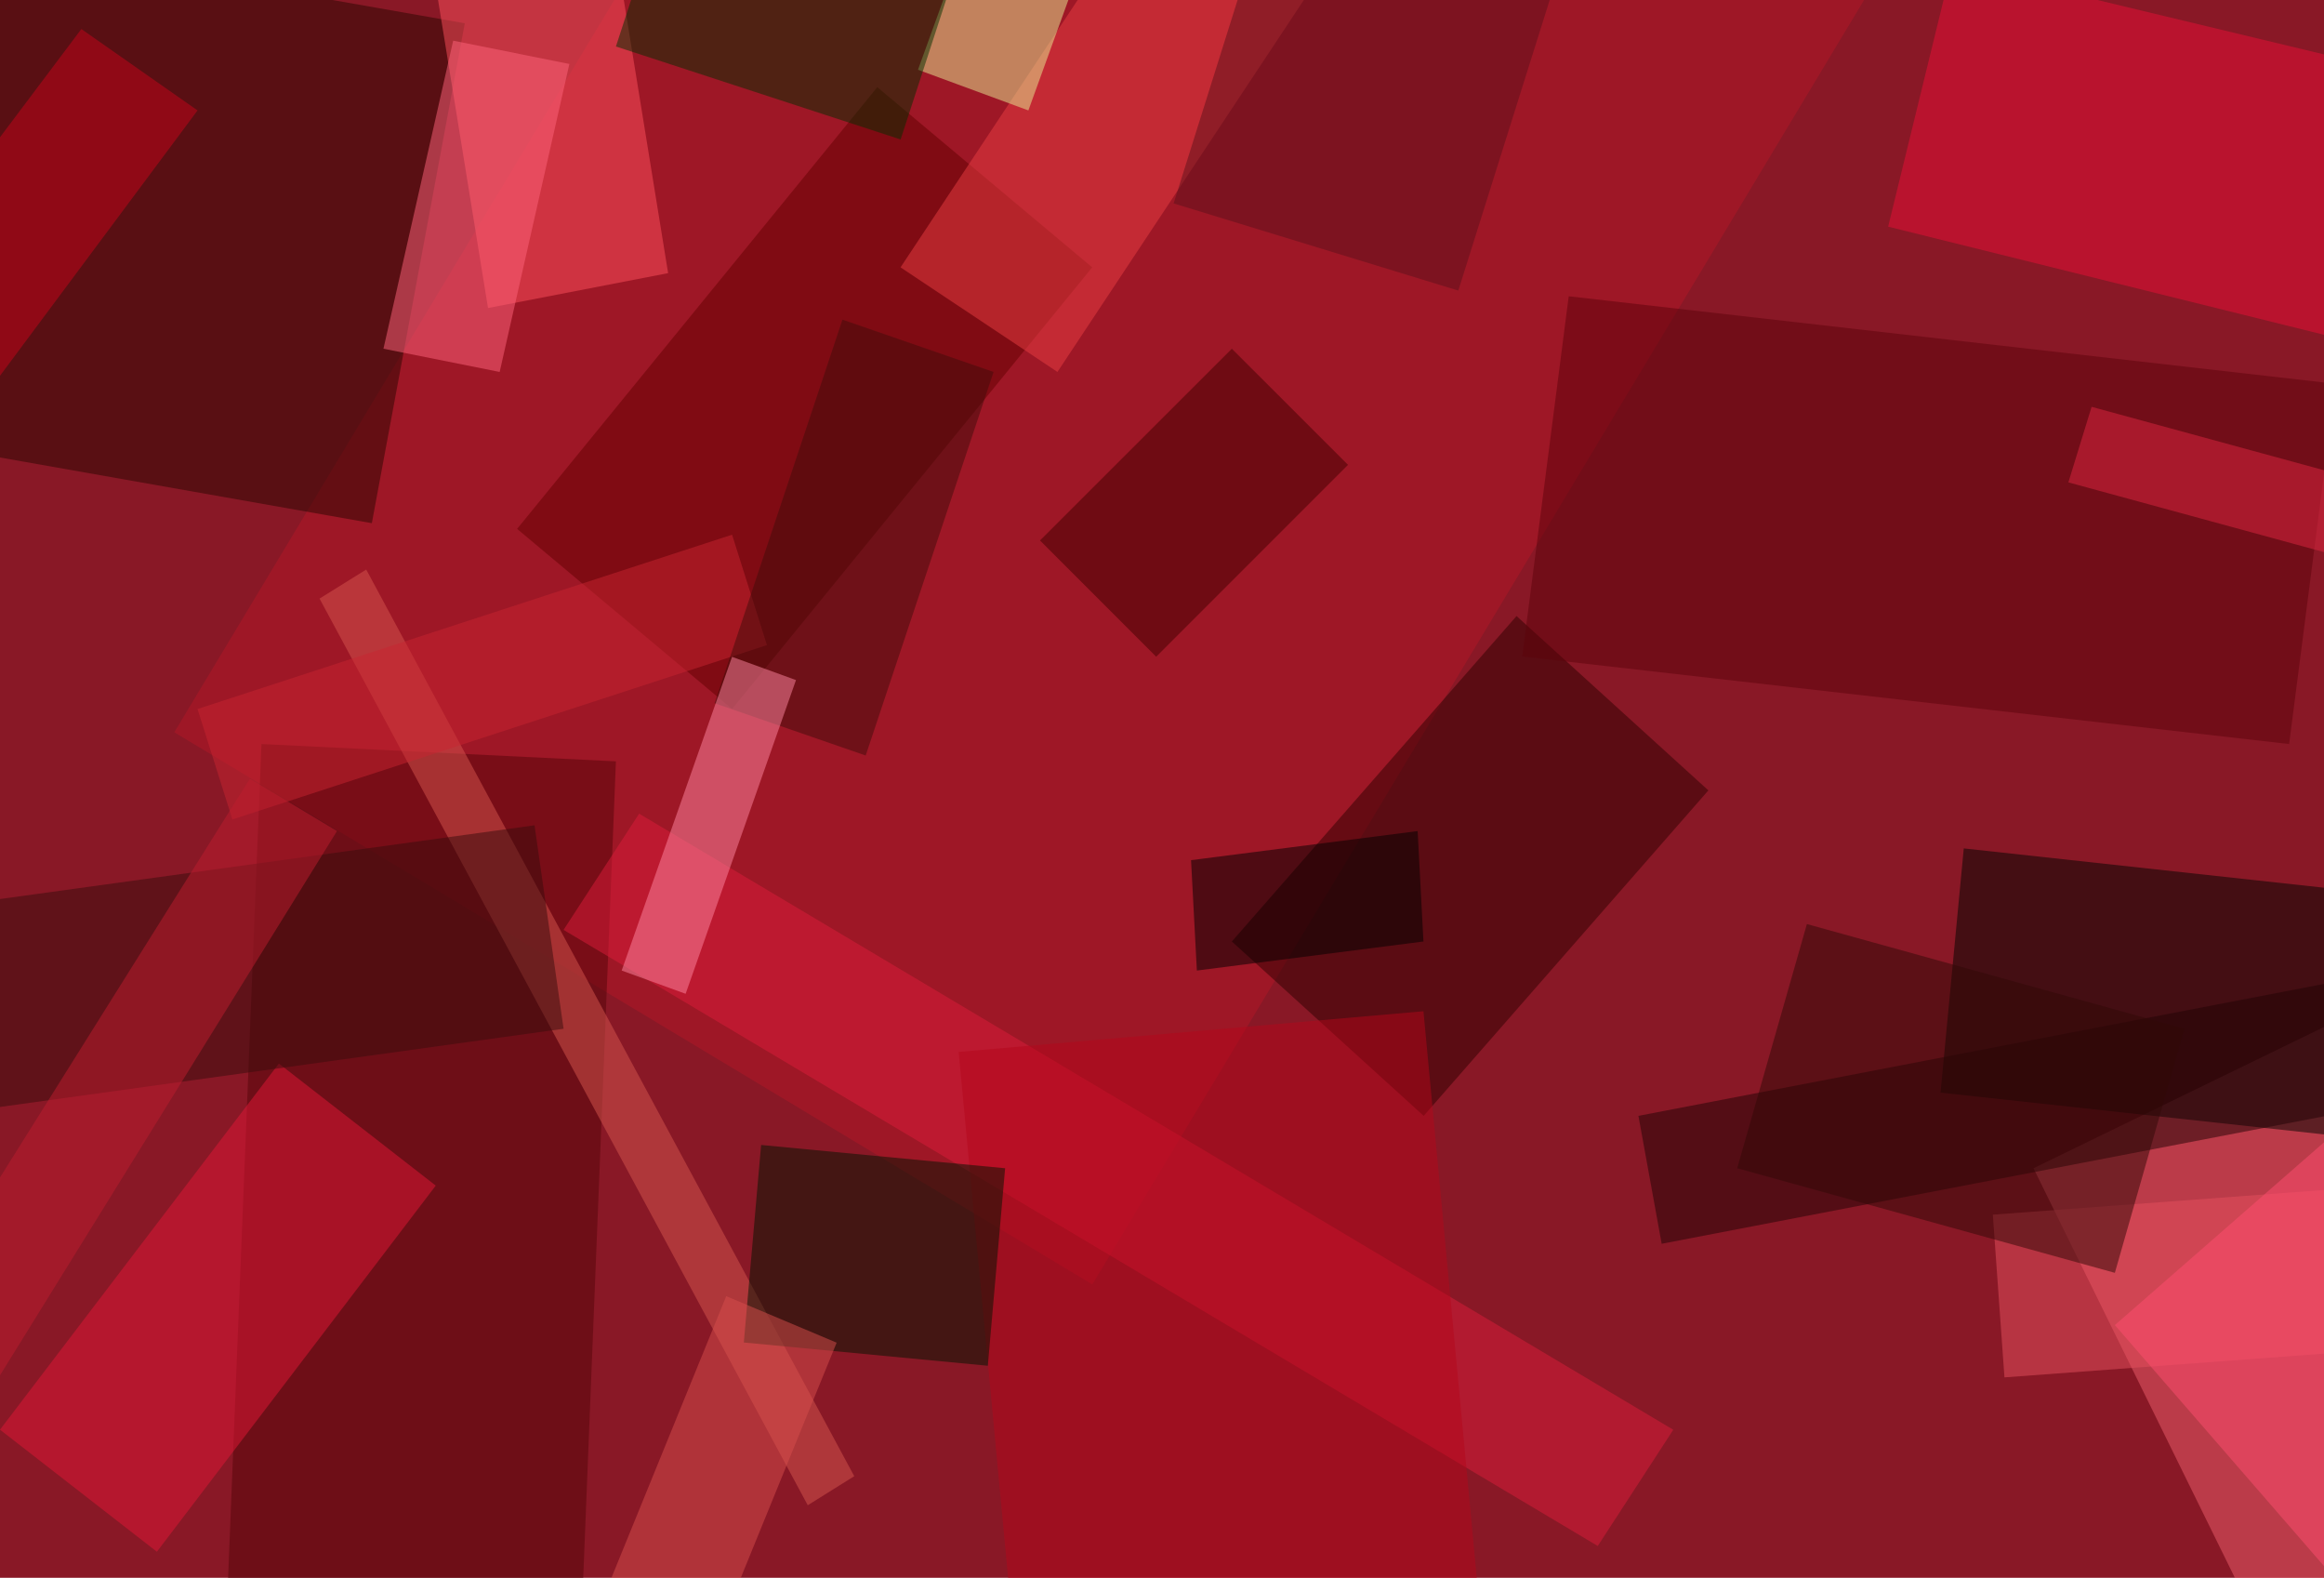
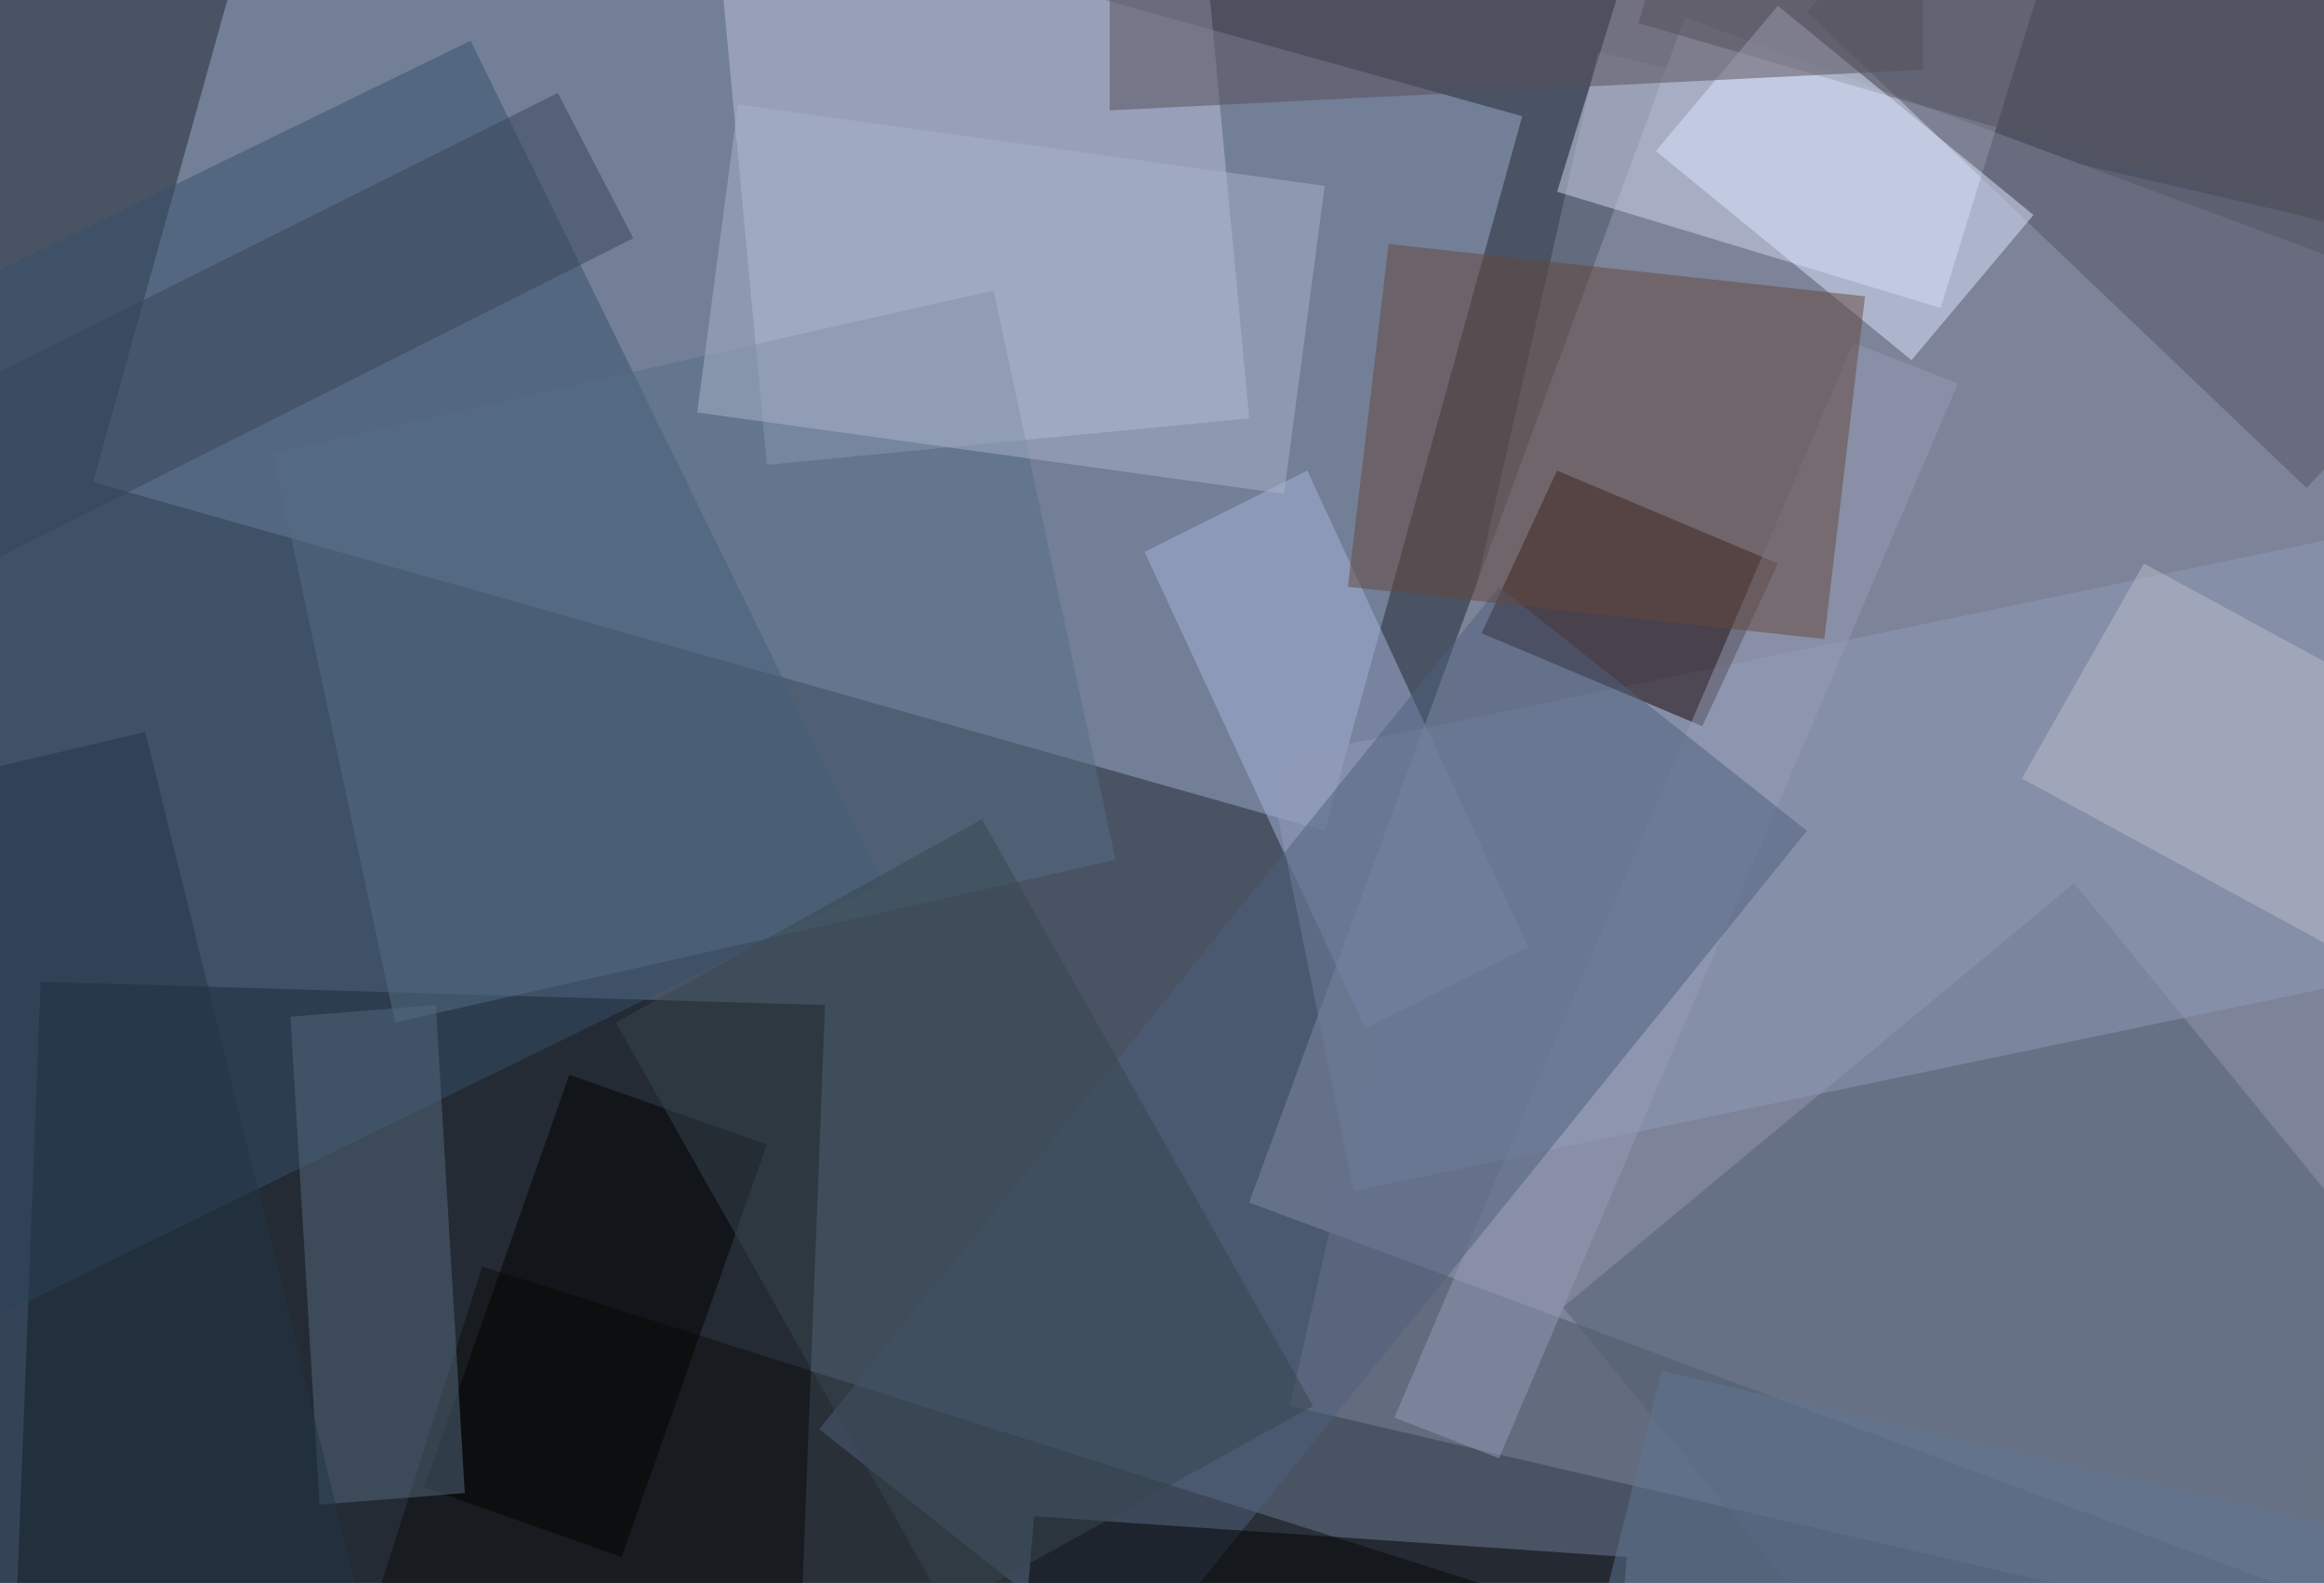
- <svg xmlns="http://www.w3.org/2000/svg" id="Layer_1" data-name="Layer 1" viewBox="0 0 690.5 468.65">
+ <svg xmlns="http://www.w3.org/2000/svg" id="Layer_1" data-name="Layer 1" viewBox="0 0 720 490.43">
  <defs>
-     <style>.cls-1{fill:#891826;}.cls-2{fill:#ee5e6c;}.cls-10,.cls-11,.cls-12,.cls-13,.cls-14,.cls-15,.cls-16,.cls-17,.cls-18,.cls-19,.cls-2,.cls-20,.cls-21,.cls-22,.cls-23,.cls-24,.cls-25,.cls-26,.cls-27,.cls-28,.cls-29,.cls-3,.cls-30,.cls-31,.cls-32,.cls-33,.cls-34,.cls-35,.cls-4,.cls-5,.cls-6,.cls-7,.cls-8,.cls-9{fill-opacity:0.5;}.cls-3{fill:#000500;}.cls-4{fill:#b41727;}.cls-5{fill:#200204;}.cls-6{fill:#540508;}.cls-7{fill:#2e0000;}.cls-8{fill:#2b0600;}.cls-9{fill:#ea0e36;}.cls-10{fill:#d6564e;}.cls-11{fill:#dd1c3b;}.cls-12{fill:#630000;}.cls-13{fill:#5d020b;}.cls-14{fill:#e21737;}.cls-15{fill:#e6515e;}.cls-16{fill:#b4061a;}.cls-17{fill:#001500;}.cls-18{fill:#eb3f42;}.cls-19{fill:#c92531;}.cls-20{fill:#ff505d;}.cls-21{fill:#c9041b;}.cls-22{fill:#e7ee94;}.cls-23{fill:#390c0d;}.cls-24{fill:#ff647c;}.cls-25{fill:#032e00;}.cls-26{fill:#410000;}.cls-27{fill:#ff4f70;}.cls-28{fill:#be1d2f;}.cls-30{fill:#410c0a;}.cls-31{fill:#5d101a;}.cls-32{fill:#df2641;}.cls-33{fill:#ff89a3;}.cls-34{fill:#d84e4c;}.cls-35{fill:#300906;}</style>
+     <style>.cls-1{fill:#495364;}.cls-2{fill:#b2b2cb;}.cls-10,.cls-11,.cls-12,.cls-13,.cls-14,.cls-15,.cls-16,.cls-17,.cls-18,.cls-19,.cls-2,.cls-20,.cls-21,.cls-22,.cls-23,.cls-24,.cls-25,.cls-26,.cls-27,.cls-28,.cls-29,.cls-3,.cls-4,.cls-5,.cls-6,.cls-7,.cls-8,.cls-9{fill-opacity:0.5;}.cls-3{fill:#9eacca;}.cls-4{fill:#000507;}.cls-5{fill:#bcc0dc;}.cls-6{fill:#35516a;}.cls-7{fill:#7e859a;}.cls-8{fill:#d3d8ef;}.cls-9{fill:#526072;}.cls-10{fill:#0c0e0d;}.cls-11{fill:#55525d;}.cls-12{fill:#a8b5dd;}.cls-13{fill:#565764;}.cls-14{fill:#919cb9;}.cls-16{fill:#170000;}.cls-17{fill:#576e84;}.cls-18{fill:#556b7f;}.cls-19{fill:#bbbeca;}.cls-20{fill:#213547;}.cls-21{fill:#959cb7;}.cls-22{fill:#4f607c;}.cls-23{fill:#dee9ff;}.cls-24{fill:#37464e;}.cls-25{fill:#564e5b;}.cls-26{fill:#abb4cd;}.cls-27{fill:#5f7792;}.cls-28{fill:#374459;}.cls-29{fill:#65493c;}</style>
  </defs>
-   <rect class="cls-1" width="690.5" height="468.65" />
-   <path class="cls-2" d="M604.19,347l103.57,210.6,742.29-362.51L1346.48-13.81Z" />
-   <path class="cls-3" d="M576.57,324.54l269.29,29.34,6.91-72.5L583.47,252Z" />
-   <path class="cls-4" d="M51.79,217.51l272.75,164L719.85-276.2l-272.75-164Z" />
-   <path class="cls-5" d="M486.8,331.44l6.91,38L763,317.63l-6.9-38Z" />
-   <path class="cls-6" d="M183,226.14,77.68,221,65.6,523.05l105.3,5.18Z" />
-   <path class="cls-7" d="M366,279.65l57,51.79,84.59-96.67-57-51.79Z" />
-   <path class="cls-8" d="M138.1,6.91l-324.54-57L-212.33,98.4l322.81,57Z" />
-   <path class="cls-9" d="M561,67.32l215.78,53.52,19-79.41L580-10.36Z" />
-   <path class="cls-10" d="M94.94,177.8,240,447.1l13.81-8.63-145-269.3Z" />
-   <path class="cls-11" d="M189.89,241.68,167.45,276.2l307.27,183,22.44-34.52Z" />
-   <path class="cls-12" d="M153.64,157.09l63.87,53.51,107-131.19L260.66,25.89Z" />
-   <path class="cls-13" d="M466.09,88l-13.81,107L680.14,221l13.81-107Z" />
-   <path class="cls-14" d="M0,424.66l46.61,36.25,82.86-108.75L82.86,315.9Z" />
-   <path class="cls-15" d="M592.1,360.79l3.46,48.33,464.36-34.52-3.45-48.34Z" />
-   <path class="cls-16" d="M422.93,300.37l-138.1,12.08,41.43,440.2,138.1-12.09Z" />
-   <path class="cls-17" d="M221,398.76l72.5,6.91L298.64,347l-72.5-6.91Z" />
-   <path class="cls-18" d="M267.57,79.41l46.61,31.07L605.91-329.71l-46.6-31.08Z" />
-   <path class="cls-19" d="M58.69,210.6l10.36,32.8,158.82-51.79-10.36-32.79Z" />
-   <path class="cls-20" d="M145,91.49l53.51-10.36L124.29-376.32,70.78-366Z" />
-   <path class="cls-21" d="M24.17,8.63l-183,243.4,36.26,24.17L58.69,32.8Z" />
-   <path class="cls-22" d="M272.75,20.72l32.8,12.08L341.8-67.32,309-79.41Z" />
-   <path class="cls-23" d="M158.82,245.13l-300.37,41.43L-131.2,347l298.65-41.43Z" />
-   <path class="cls-24" d="M134.65,12.08l-20.72,91.5,34.53,6.9L169.17,19Z" />
-   <path class="cls-25" d="M183,13.81l84.59,27.62L366-260.66l-84.59-27.62Z" />
-   <path class="cls-26" d="M309,160.54l34.52,34.53,57-57L366,103.58Z" />
-   <path class="cls-27" d="M628.36,393.59,901.1,707.76l150.19-131.19L778.54,262.39Z" />
-   <path class="cls-28" d="M74.23,231.32l-145,231.32,27.62,15.53L100.12,246.85Z" />
-   <path class="cls-29" d="M353.88,255.49l1.73,32.79,67.32-8.63-1.72-32.8Z" />
-   <path class="cls-30" d="M212.33,208.88l44.88,15.53,38-113.93L250.31,94.94Z" />
-   <path class="cls-31" d="M348.7,60.42l84.59,25.89,126-400.49-84.59-25.89Z" />
-   <path class="cls-32" d="M621.45,120.84l-6.9,22.44,265.84,72.5,6.9-22.44Z" />
-   <path class="cls-33" d="M184.71,288.28l19,6.91L236.5,202l-19-6.9Z" />
-   <path class="cls-34" d="M215.78,385l-72.5,177.81,32.8,13.81,72.5-177.81Z" />
-   <path class="cls-35" d="M536.86,274.47,516.15,347l112.21,31.07,20.71-72.5Z" />
+   <rect class="cls-1" width="720" height="490.43" />
+   <path class="cls-2" d="M387,372.6,804.6,527.4l135-367.2L522,5.4Z" />
+   <path class="cls-3" d="M28.8,149.4l381.6,108L471.6,36,90-70.2Z" />
+   <path class="cls-4" d="M12.6,304.2l-9,232.2,243,7.2,9-232.2Z" />
+   <path class="cls-5" d="M237.6,144,387,129.6,338.4-390.6,189-376.2Z" />
+   <path class="cls-6" d="M145.8,12.6l-498.6,243,129.6,261,496.8-243Z" />
+   <path class="cls-7" d="M399.6,435.6,702,505.8,797.4,86.4,495,16.2Z" />
+   <path class="cls-8" d="M482.4,59.4l118.8,36L716.4-277.2l-118.8-36Z" />
+   <path class="cls-9" d="M484.2,405,644.4,601.2,802.8,469.8,642.6,273.6Z" />
+   <path class="cls-10" d="M149.4,392.4,25.2,783,365.4,891,489.6,500.4Z" />
+   <path class="cls-11" d="M507.6,7.2l297,86.4L936-360,639-446.4Z" />
+   <path class="cls-12" d="M354.6,171,423,318.6l50.4-25.2L405,145.8Z" />
+   <path class="cls-13" d="M559.8,3.6,714.6,151.2,874.8-18,720-165.6Z" />
+   <path class="cls-14" d="M392.4,235.8l27,133.2L928.8,262.8l-27-133.2Z" />
+   <path class="cls-15" d="M176.4,333l-45,127.8,61.2,21.6,45-127.8Z" />
+   <path class="cls-16" d="M482.4,145.8,459,196.2,527.4,225l23.4-50.4Z" />
+   <path class="cls-17" d="M84.6,140.4l37.8,176.4,223.2-50.4L307.8,90Z" />
+   <path class="cls-18" d="M90,315l9,151.2,45-3.6-9-151.2Z" />
+   <path class="cls-19" d="M664.2,174.6l-37.8,66.6,331.2,180,37.8-66.6Z" />
+   <path class="cls-20" d="M45,226.8l-115.2,27L55.8,765,171,738Z" />
+   <path class="cls-21" d="M574.2,106.2,432,439.2l32.4,12.6,142.2-333Z" />
+   <path class="cls-22" d="M464.4,181.8l-210.6,261,95.4,75.6,210.6-261Z" />
+   <path class="cls-15" d="M320.4,469.8,306,637.2l183.6,12.6L504,482.4Z" />
+   <path class="cls-23" d="M550.8,1.8,513,46.8l79.2,64.8,37.8-45Z" />
+   <path class="cls-24" d="M304.2,253.8l-113.4,63L293.4,498.6l113.4-63Z" />
+   <path class="cls-25" d="M343.8,0V34.2l252-12.6V-10.8Z" />
+   <path class="cls-26" d="M216,127.8,397.8,153l12.6-95.4L228.6,32.4Z" />
+   <path class="cls-27" d="M514.8,424.8,482.4,554.4,927,657l32.4-129.6Z" />
+   <path class="cls-28" d="M172.8,28.8-126,178.2l25.2,45,297-149.4Z" />
+   <path class="cls-29" d="M430.2,75.6,417.6,181.8,565.2,198,577.8,91.8Z" />
</svg>
